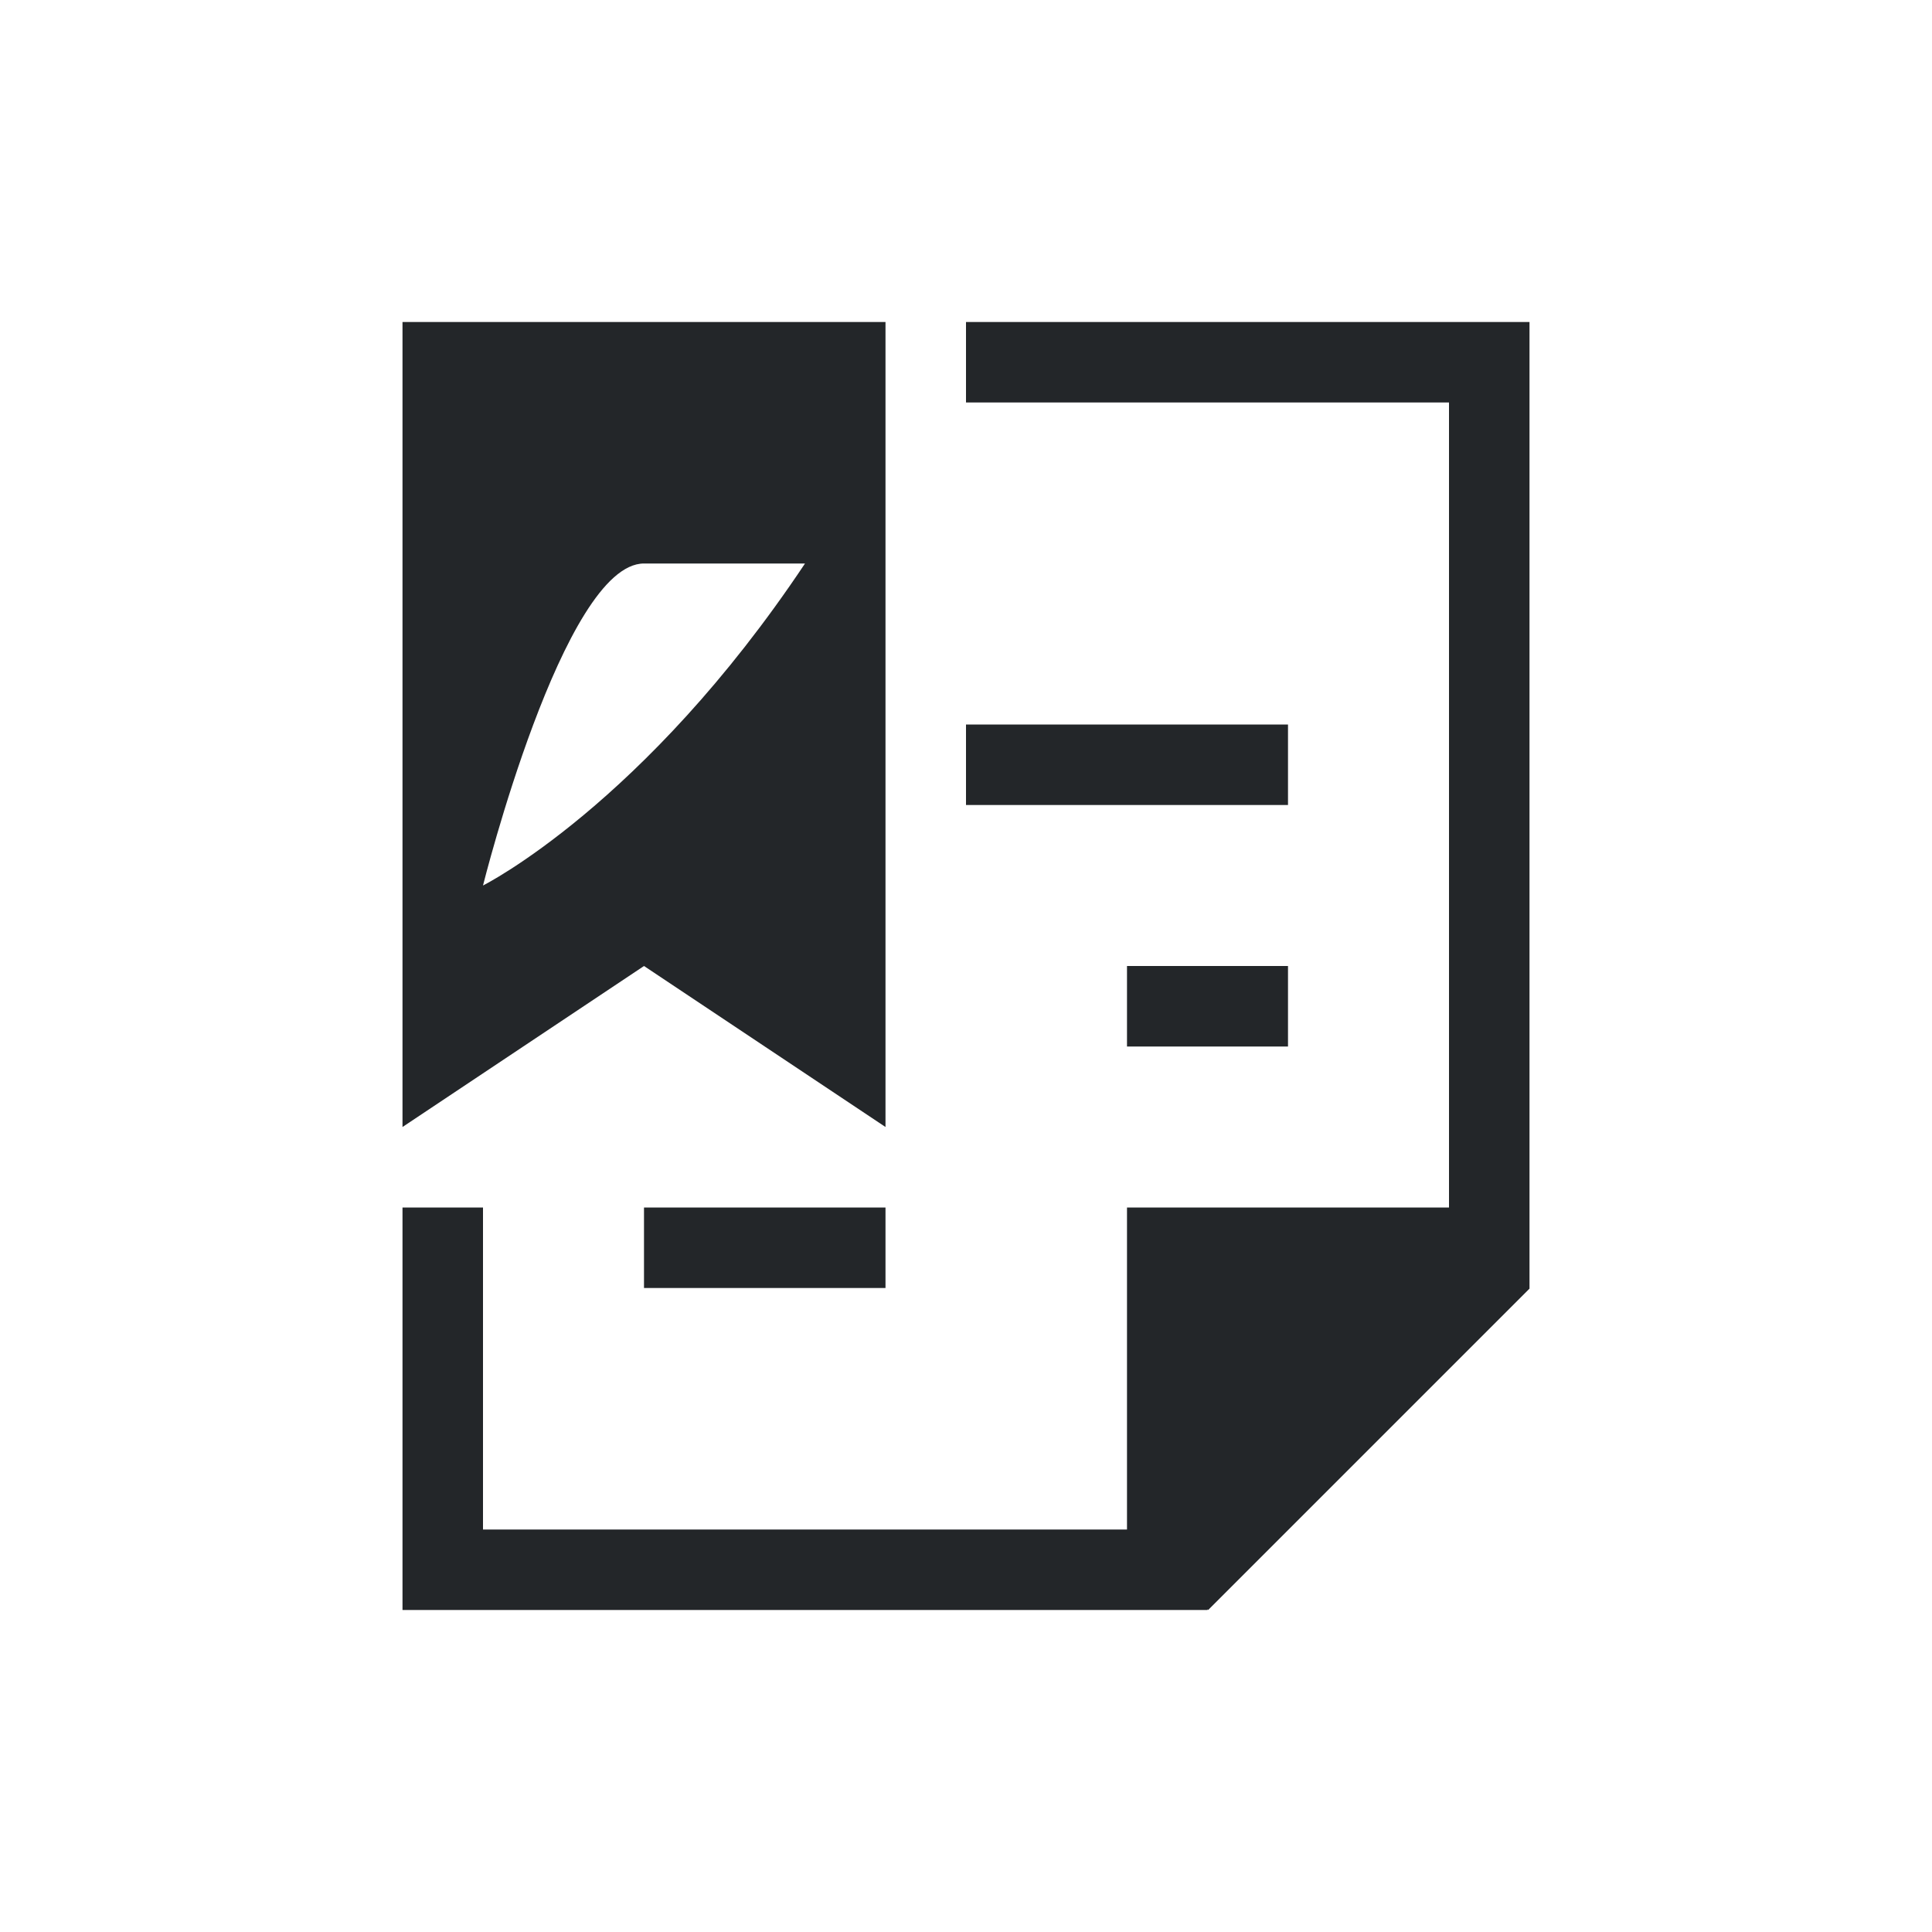
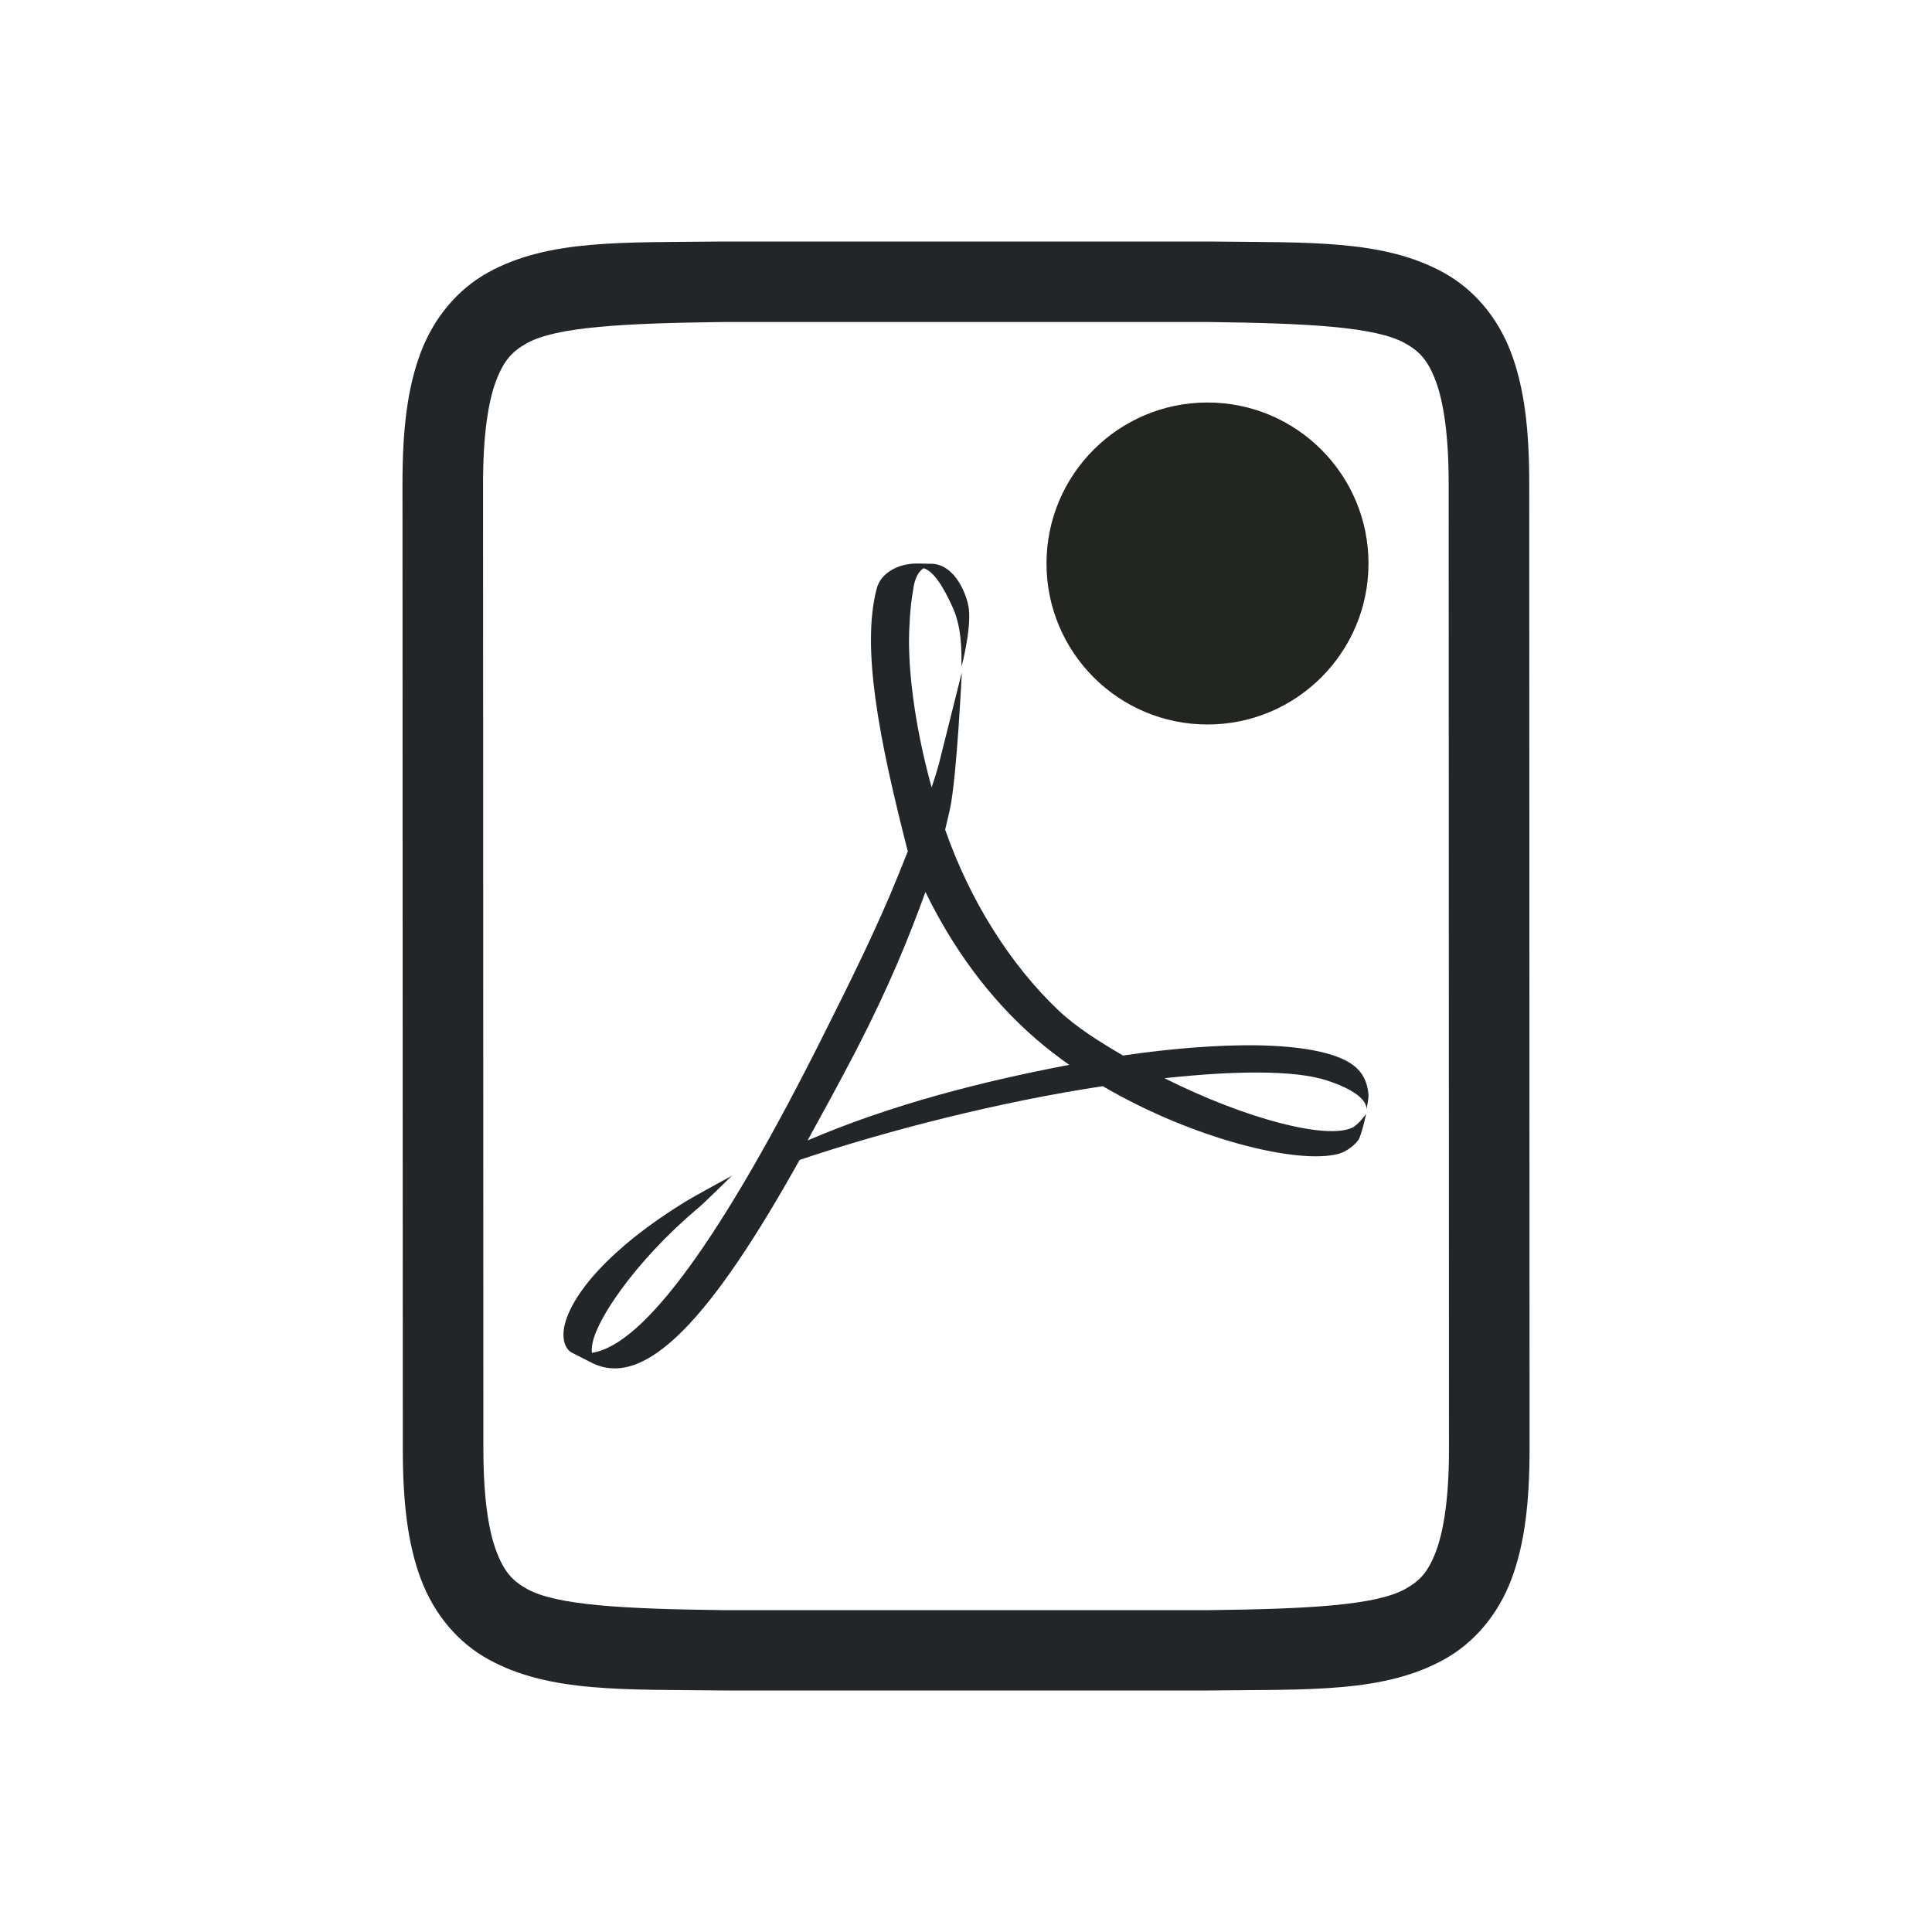
- <svg xmlns="http://www.w3.org/2000/svg" viewBox="0 0 24 24">
-   <path d="m5 4v10l3-2 3 2v-10zm7 0v1h6v10h-4v1 3h-8v-4h-1v5h1 8 1v-.01l.008.01 3.992-3.992v-.008-1.406-10.594h-1zm-4 3h2c-2 3-4 4-4 4s1-4 2-4zm4 2v1h4v-1zm2 3v1h2v-1zm-6 3v1h3v-1z" fill="#232629" />
+ <svg xmlns="http://www.w3.org/2000/svg" xmlns:ns1="http://www.openswatchbook.org/uri/2009/osb" height="24" id="svg7384" version="1.1" width="24">
+   <defs id="defs7386">
+     <linearGradient id="linearGradient5606" ns1:paint="solid">
+       <stop id="stop5608" offset="0" style="stop-color:#000000;stop-opacity:1;" />
+     </linearGradient>
+     <linearGradient id="linearGradient4526" ns1:paint="solid">
+       <stop id="stop4528" offset="0" style="stop-color:#ffffff;stop-opacity:1;" />
+     </linearGradient>
+     <linearGradient id="linearGradient3600-4" ns1:paint="gradient">
+       <stop id="stop3602-7" offset="0" style="stop-color:#f4f4f4;stop-opacity:1" />
+       <stop id="stop3604-6" offset="1" style="stop-color:#dbdbdb;stop-opacity:1" />
+     </linearGradient>
+   </defs>
+   <g id="layer9" label="status" style="display:inline" transform="translate(-753.0002,135)" />
+   <g id="layer2" style="display:inline" transform="translate(-512,-232)" />
+   <g id="layer4" style="display:inline" transform="translate(-512,-232)" />
+   <g id="g1812" style="display:inline" transform="translate(-512,-232)" />
+   <g id="g6217" style="display:inline" transform="translate(-512,-232)" />
+   <g id="layer3" style="display:inline" transform="translate(-512,-232)" />
+   <g id="g1833" style="display:inline" transform="translate(-507.9962,-235)">
+     <path d="m 516.991,238 c -1.258,0.015 -2.179,-0.031 -2.932,0.385 -0.376,0.208 -0.673,0.559 -0.838,0.998 -0.165,0.439 -0.225,0.96 -0.225,1.617 L 513,253 c 2.1e-4,0.658 0.06,1.179 0.225,1.617 0.165,0.439 0.462,0.789 0.838,0.996 0.753,0.415 1.674,0.372 2.932,0.387 h 0.002 6.001 0.004 c 1.258,-0.015 2.179,0.031 2.932,-0.385 0.376,-0.208 0.673,-0.559 0.838,-0.998 0.165,-0.439 0.225,-0.96 0.225,-1.617 l -0.004,-12 c -2.2e-4,-0.658 -0.06,-1.179 -0.225,-1.617 -0.165,-0.439 -0.462,-0.789 -0.838,-0.996 -0.753,-0.415 -1.674,-0.372 -2.932,-0.387 h -0.002 -6.001 z m 0.006,1 h 5.995 c 1.259,0.015 2.089,0.06 2.455,0.262 0.183,0.101 0.287,0.213 0.385,0.473 0.097,0.26 0.16,0.673 0.16,1.266 l 0.004,12 c 1.9e-4,0.592 -0.063,1.006 -0.16,1.266 -0.098,0.26 -0.201,0.371 -0.385,0.473 -0.366,0.202 -1.197,0.247 -2.455,0.262 h -5.989 -0.006 c -1.259,-0.015 -2.089,-0.06 -2.455,-0.262 -0.183,-0.101 -0.287,-0.213 -0.385,-0.473 -0.098,-0.26 -0.16,-0.673 -0.16,-1.266 l -0.004,-12 c -1.9e-4,-0.592 0.063,-1.006 0.16,-1.266 0.098,-0.26 0.203,-0.371 0.387,-0.473 0.366,-0.202 1.195,-0.247 2.453,-0.262 z" id="path2732-8-9" style="color:#000000;font-style:normal;font-variant:normal;font-weight:normal;font-stretch:normal;font-size:medium;line-height:normal;font-family:sans-serif;font-variant-ligatures:normal;font-variant-position:normal;font-variant-caps:normal;font-variant-numeric:normal;font-variant-alternates:normal;font-feature-settings:normal;text-indent:0;text-align:start;text-decoration:none;text-decoration-line:none;text-decoration-style:solid;text-decoration-color:#000000;letter-spacing:normal;word-spacing:normal;text-transform:none;writing-mode:lr-tb;direction:ltr;text-orientation:mixed;dominant-baseline:auto;baseline-shift:baseline;text-anchor:start;white-space:normal;shape-padding:0;clip-rule:nonzero;display:inline;overflow:visible;visibility:visible;opacity:1;isolation:auto;mix-blend-mode:normal;color-interpolation:sRGB;color-interpolation-filters:linearRGB;solid-color:#000000;solid-opacity:1;vector-effect:none;fill:#232629;fill-opacity:1;fill-rule:nonzero;stroke:none;stroke-width:1;stroke-linecap:butt;stroke-linejoin:miter;stroke-miterlimit:4;stroke-dasharray:none;stroke-dashoffset:0;stroke-opacity:1;marker:none;color-rendering:auto;image-rendering:auto;shape-rendering:auto;text-rendering:auto;enable-background:accumulate" />
+   </g>
+   <g id="layer1" style="display:inline" transform="translate(-512,-232)" />
+   <path style="color:#000000;overflow:visible;fill:#232629;fill-opacity:1;stroke-width:1.125;marker:none" d="m 11.39,7 c -0.231,0 -0.446,0.116 -0.498,0.307 -0.194,0.731 0.023,1.86 0.385,3.268 l -0.109,0.273 c -0.277,0.69 -0.623,1.378 -0.928,1.988 -1.257,2.515 -2.235,3.874 -2.887,3.969 l -0.002,-0.027 c -0.014,-0.314 0.551,-1.124 1.318,-1.768 0.08,-0.066 0.422,-0.404 0.422,-0.404 0,0 -0.461,0.25 -0.564,0.314 -0.961,0.587 -1.44,1.174 -1.518,1.564 -0.023,0.116 -0.008,0.26 0.092,0.318 l 0.246,0.125 c 0.669,0.343 1.492,-0.556 2.586,-2.518 1.113,-0.374 2.501,-0.725 3.766,-0.916 1.132,0.662 2.431,0.976 2.93,0.84 0.095,-0.026 0.195,-0.102 0.246,-0.172 0.04,-0.065 0.096,-0.324 0.096,-0.324 0,0 -0.093,0.131 -0.17,0.17 -0.316,0.153 -1.313,-0.101 -2.336,-0.613 0.884,-0.096 1.622,-0.101 2.016,0.027 0.5,0.163 0.499,0.331 0.492,0.365 0.007,-0.028 0.03,-0.14 0.027,-0.188 -0.011,-0.123 -0.048,-0.232 -0.139,-0.322 -0.185,-0.187 -0.643,-0.283 -1.266,-0.291 -0.47,-0.005 -1.033,0.038 -1.645,0.127 -0.28,-0.165 -0.574,-0.344 -0.809,-0.568 -0.594,-0.567 -1.091,-1.355 -1.4,-2.238 0.021,-0.085 0.04,-0.168 0.059,-0.252 0.086,-0.395 0.148,-1.701 0.148,-1.701 0,0 -0.245,0.981 -0.283,1.129 -0.025,0.094 -0.056,0.194 -0.092,0.299 -0.187,-0.674 -0.281,-1.327 -0.281,-1.822 0,-0.14 0.012,-0.413 0.051,-0.629 0.019,-0.154 0.072,-0.233 0.129,-0.271 0.112,0.028 0.237,0.203 0.367,0.496 0.112,0.254 0.105,0.547 0.105,0.729 0,0 0.12,-0.449 0.092,-0.715 -0.017,-0.16 -0.165,-0.571 -0.48,-0.566 h -0.025 z m 0.107,4.082 c 0.327,0.672 0.778,1.31 1.369,1.822 0.132,0.114 0.272,0.222 0.416,0.324 -1.073,0.204 -2.202,0.49 -3.25,0.939 0.189,-0.344 0.396,-0.719 0.605,-1.123 0.406,-0.786 0.652,-1.392 0.859,-1.963 z" id="path2" />
+   <circle style="fill:#232620;fill-rule:evenodd;fill-opacity:1" id="path24" cx="15" cy="7" r="2" />
</svg>
